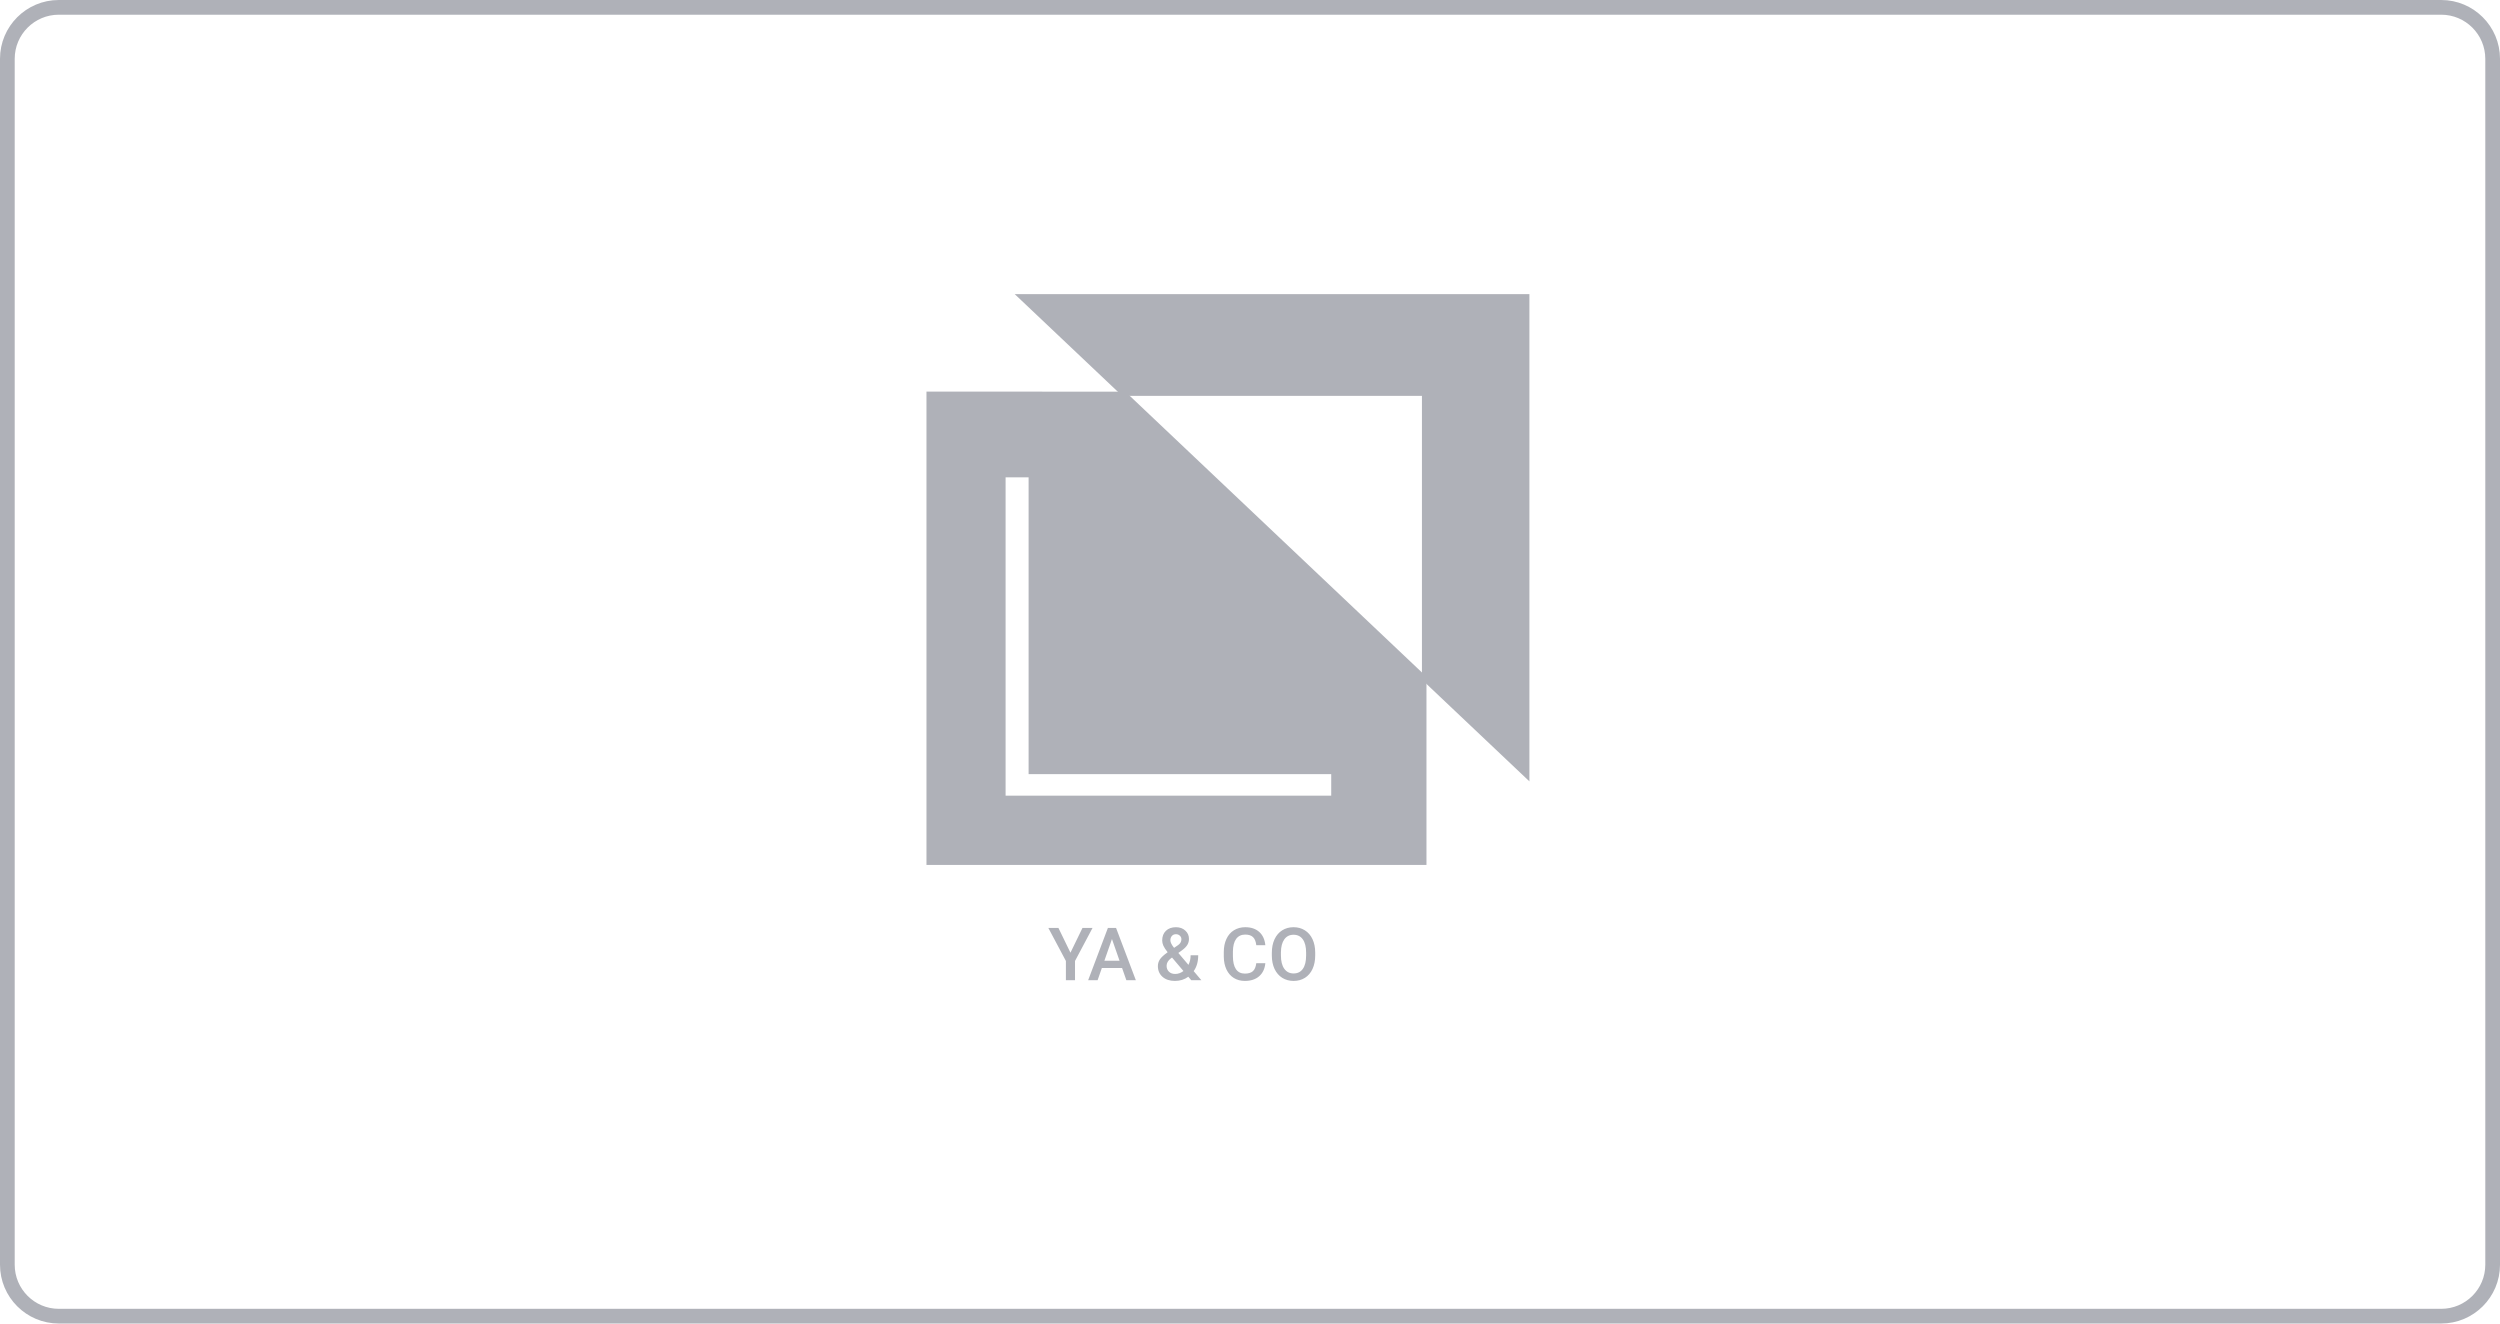
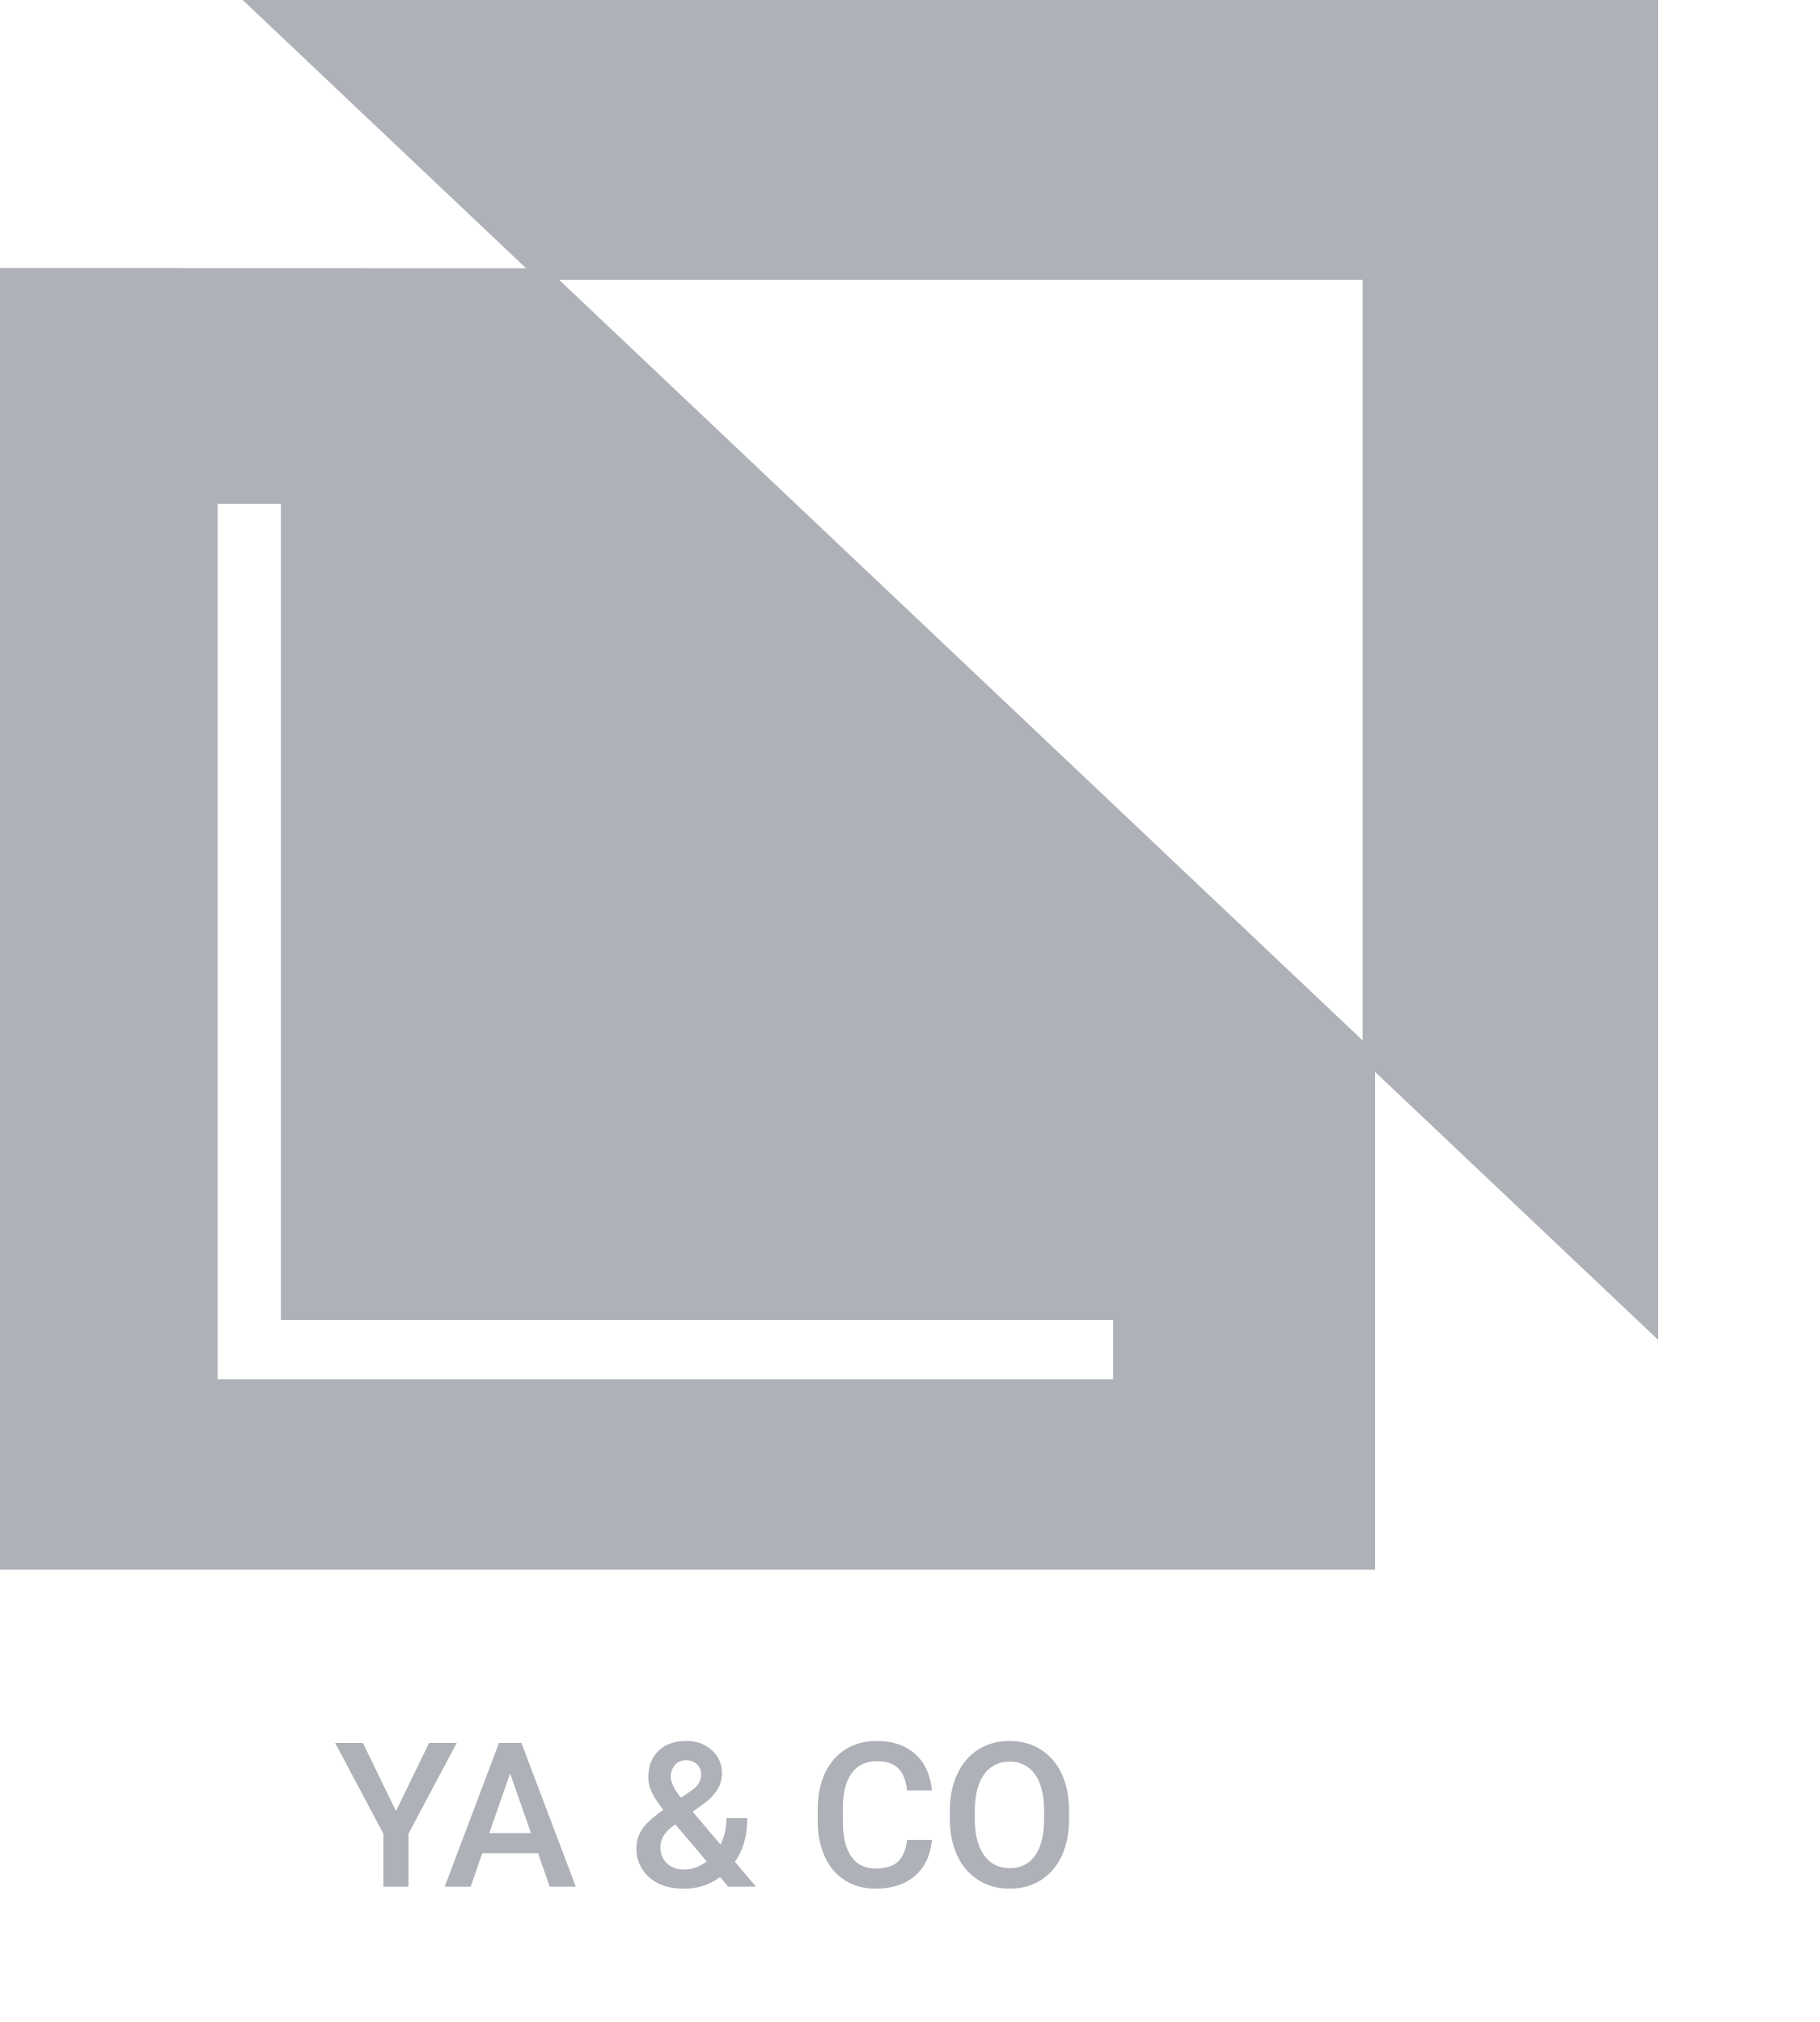
- <svg xmlns="http://www.w3.org/2000/svg" width="170" height="90" viewBox="0 0 170 90" fill="none">
-   <rect x="0.5" y="0.5" width="169" height="89" rx="3.5" stroke="#AFB1B8" />
-   <path d="M69 20L76.308 26.918H96.692V46.216L104 53.134V20H69Z" fill="#AFB1B8" />
-   <path d="M63 26.627V58.814H97V46.02L76.523 26.634L63 26.627ZM90.523 54.105H68.38V32.458H69.945V52.64H90.523V54.105Z" fill="#AFB1B8" />
-   <path d="M72.791 64.784L73.609 63.099H74.293L73.101 65.345V66.654H72.481V65.345L71.287 63.099H71.973L72.791 64.784ZM76.302 65.826H74.925L74.637 66.654H73.995L75.337 63.099H75.892L77.237 66.654H76.592L76.302 65.826ZM75.098 65.328H76.128L75.613 63.853L75.098 65.328ZM78.736 65.694C78.736 65.53 78.781 65.379 78.87 65.243C78.96 65.104 79.136 64.941 79.4 64.752C79.262 64.578 79.165 64.43 79.109 64.308C79.056 64.186 79.029 64.067 79.029 63.954C79.029 63.675 79.113 63.456 79.283 63.294C79.452 63.132 79.68 63.05 79.966 63.05C80.225 63.05 80.437 63.127 80.601 63.28C80.767 63.431 80.85 63.619 80.85 63.844C80.85 63.992 80.813 64.129 80.738 64.254C80.663 64.378 80.54 64.501 80.369 64.625L80.127 64.801L80.814 65.611C80.913 65.416 80.962 65.199 80.962 64.96H81.478C81.478 65.397 81.375 65.756 81.17 66.036L81.692 66.654H81.004L80.804 66.417C80.55 66.607 80.247 66.703 79.895 66.703C79.544 66.703 79.262 66.61 79.051 66.424C78.841 66.237 78.736 65.994 78.736 65.694ZM79.913 66.229C80.113 66.229 80.3 66.162 80.474 66.029L79.698 65.113L79.622 65.167C79.427 65.315 79.329 65.484 79.329 65.675C79.329 65.839 79.382 65.973 79.488 66.075C79.594 66.178 79.735 66.229 79.913 66.229ZM79.585 63.939C79.585 64.076 79.669 64.247 79.837 64.454L80.108 64.269L80.184 64.207C80.284 64.118 80.335 64.003 80.335 63.863C80.335 63.77 80.3 63.692 80.23 63.627C80.16 63.56 80.071 63.526 79.964 63.526C79.848 63.526 79.756 63.565 79.688 63.644C79.62 63.722 79.585 63.82 79.585 63.939ZM86.043 65.497C86.007 65.876 85.867 66.172 85.623 66.385C85.379 66.597 85.054 66.703 84.649 66.703C84.366 66.703 84.116 66.636 83.899 66.502C83.685 66.367 83.519 66.176 83.401 65.929C83.284 65.681 83.223 65.394 83.218 65.067V64.735C83.218 64.4 83.278 64.104 83.397 63.849C83.515 63.593 83.685 63.396 83.907 63.258C84.13 63.12 84.387 63.05 84.678 63.05C85.07 63.05 85.386 63.157 85.626 63.37C85.865 63.583 86.004 63.884 86.043 64.273H85.428C85.398 64.018 85.324 63.834 85.203 63.722C85.084 63.608 84.909 63.551 84.678 63.551C84.41 63.551 84.203 63.649 84.058 63.846C83.915 64.041 83.842 64.329 83.838 64.708V65.023C83.838 65.407 83.907 65.7 84.043 65.902C84.182 66.104 84.384 66.205 84.649 66.205C84.891 66.205 85.074 66.15 85.196 66.041C85.318 65.932 85.395 65.751 85.428 65.497H86.043ZM89.434 64.969C89.434 65.317 89.374 65.624 89.253 65.887C89.133 66.149 88.96 66.351 88.736 66.493C88.513 66.633 88.256 66.703 87.964 66.703C87.676 66.703 87.419 66.633 87.193 66.493C86.968 66.351 86.794 66.15 86.67 65.89C86.548 65.629 86.487 65.329 86.485 64.989V64.789C86.485 64.442 86.546 64.136 86.668 63.871C86.792 63.605 86.965 63.403 87.188 63.263C87.413 63.121 87.67 63.05 87.96 63.05C88.249 63.05 88.505 63.12 88.728 63.26C88.953 63.399 89.126 63.599 89.249 63.861C89.371 64.121 89.433 64.425 89.434 64.772V64.969ZM88.816 64.784C88.816 64.39 88.742 64.088 88.592 63.878C88.444 63.668 88.233 63.563 87.96 63.563C87.692 63.563 87.483 63.668 87.332 63.878C87.182 64.086 87.106 64.382 87.103 64.764V64.969C87.103 65.36 87.178 65.662 87.33 65.875C87.483 66.088 87.694 66.195 87.964 66.195C88.238 66.195 88.448 66.091 88.594 65.882C88.742 65.674 88.816 65.37 88.816 64.969V64.784Z" fill="#AFB1B8" />
+ <svg xmlns="http://www.w3.org/2000/svg" width="45" height="50" fill="none">
+   <path d="M6 0l7.308 6.918h20.384v19.298L41 33.134V0H6z" fill="#AFB1B8" />
+   <path d="M0 6.626v32.188h34V26.02L13.523 6.634 0 6.626zm27.523 27.48H5.38V12.457h1.565V32.64h20.578v1.465zM9.791 44.784l.818-1.685h.684L10.1 45.345v1.309h-.62v-1.309L8.287 43.1h.686l.818 1.685zm3.51 1.042h-1.376l-.288.828h-.642l1.342-3.555h.555l1.345 3.555h-.645l-.29-.828zm-1.203-.498h1.03l-.515-1.475-.515 1.475zm3.638.366c0-.164.045-.315.134-.451.09-.139.266-.302.53-.491a2.265 2.265 0 01-.29-.444.877.877 0 01-.081-.354c0-.279.084-.498.254-.66.169-.162.397-.244.683-.244.26 0 .47.077.635.23.166.151.25.34.25.564a.785.785 0 01-.113.41 1.34 1.34 0 01-.369.371l-.242.176.687.81c.099-.195.148-.412.148-.651h.515c0 .437-.102.796-.307 1.076l.522.618h-.688l-.2-.237a1.47 1.47 0 01-.909.286c-.351 0-.633-.093-.844-.279a.932.932 0 01-.315-.73zm1.177.535c.2 0 .387-.067.561-.2l-.776-.916-.076.054c-.195.148-.293.317-.293.508 0 .164.053.298.159.4a.585.585 0 00.425.154zm-.328-2.29c0 .137.084.308.252.515l.27-.185.077-.061a.44.44 0 00.151-.345.311.311 0 00-.105-.236.37.37 0 00-.266-.1.348.348 0 00-.276.117.432.432 0 00-.103.295zm6.458 1.558c-.036.379-.176.675-.42.888-.244.212-.569.318-.974.318-.283 0-.533-.067-.75-.2a1.332 1.332 0 01-.498-.574 2.065 2.065 0 01-.183-.862v-.332c0-.335.06-.63.178-.886.12-.256.29-.453.51-.591.224-.139.48-.208.772-.208.392 0 .708.107.947.32.24.213.379.514.418.903h-.615c-.03-.255-.104-.439-.225-.551-.119-.114-.294-.171-.525-.171-.268 0-.475.098-.62.295-.143.196-.216.483-.22.862v.315c0 .384.069.677.206.879.138.202.34.303.605.303.242 0 .425-.055.547-.164.122-.109.2-.29.232-.544h.615zm3.391-.528c0 .349-.06.654-.18.918-.121.262-.294.464-.518.606-.223.14-.48.21-.772.21-.288 0-.545-.07-.771-.21a1.405 1.405 0 01-.523-.603 2.124 2.124 0 01-.185-.901v-.2c0-.347.06-.653.183-.918.124-.266.297-.468.52-.608.225-.142.482-.213.771-.213.29 0 .547.07.77.21.224.139.398.339.52.6.122.261.184.565.185.912v.197zm-.618-.185c0-.394-.075-.696-.224-.906a.728.728 0 00-.633-.315.731.731 0 00-.627.315c-.15.208-.226.504-.23.886v.205c0 .39.076.693.228.906.153.213.364.32.634.32.274 0 .484-.104.63-.313.148-.208.222-.512.222-.913v-.185z" fill="#AFB1B8" />
</svg>
